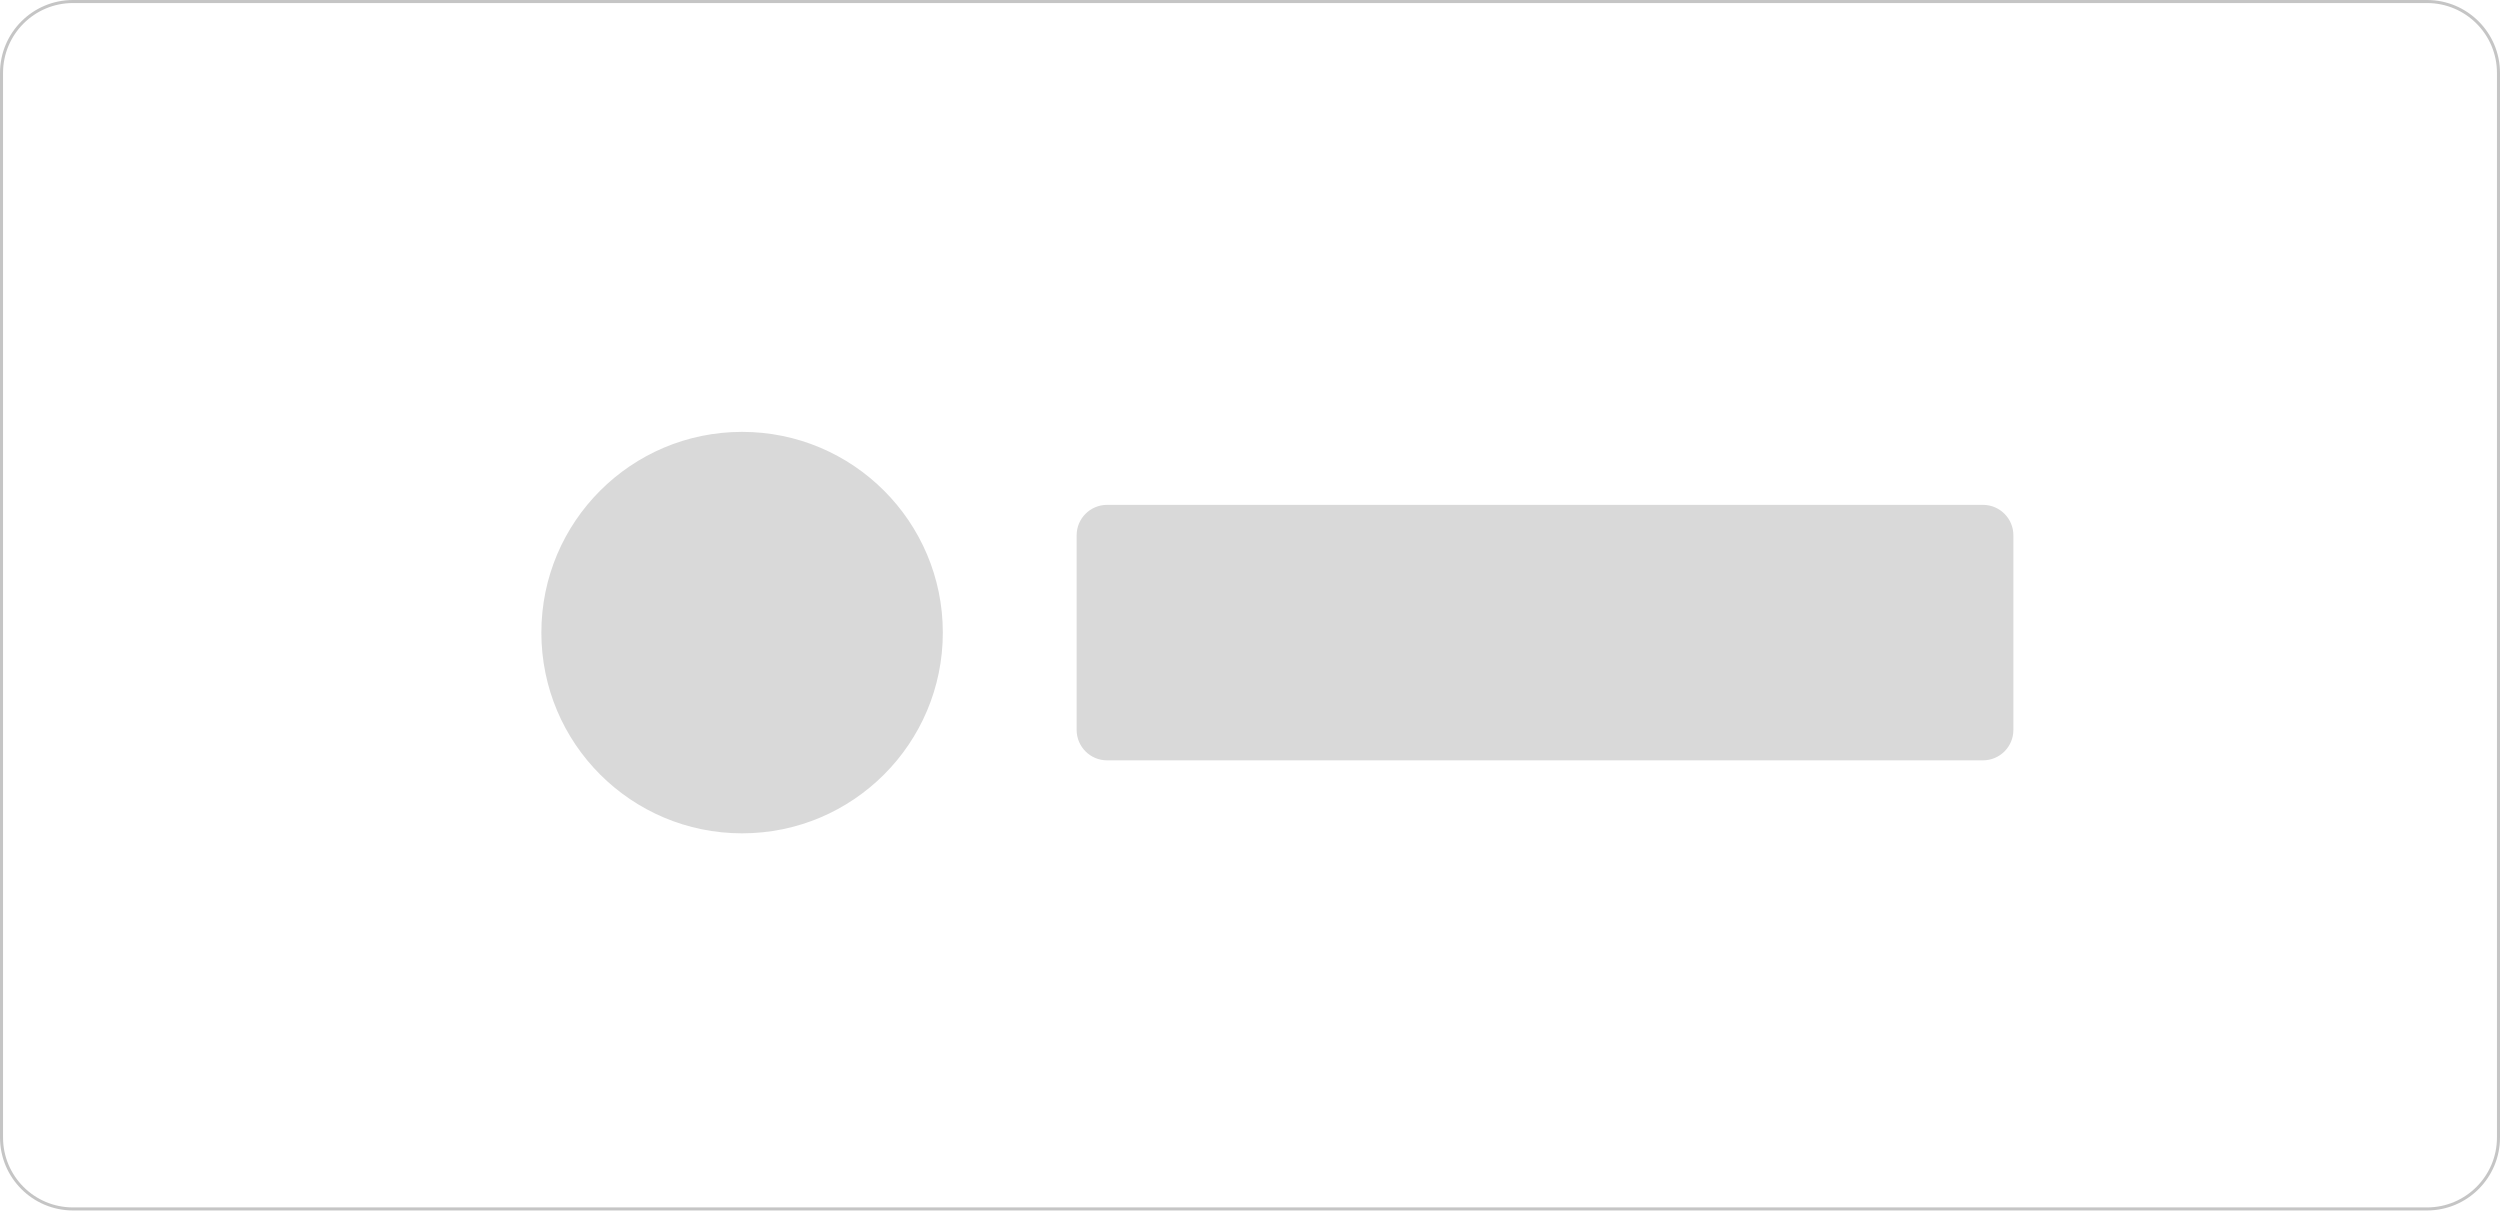
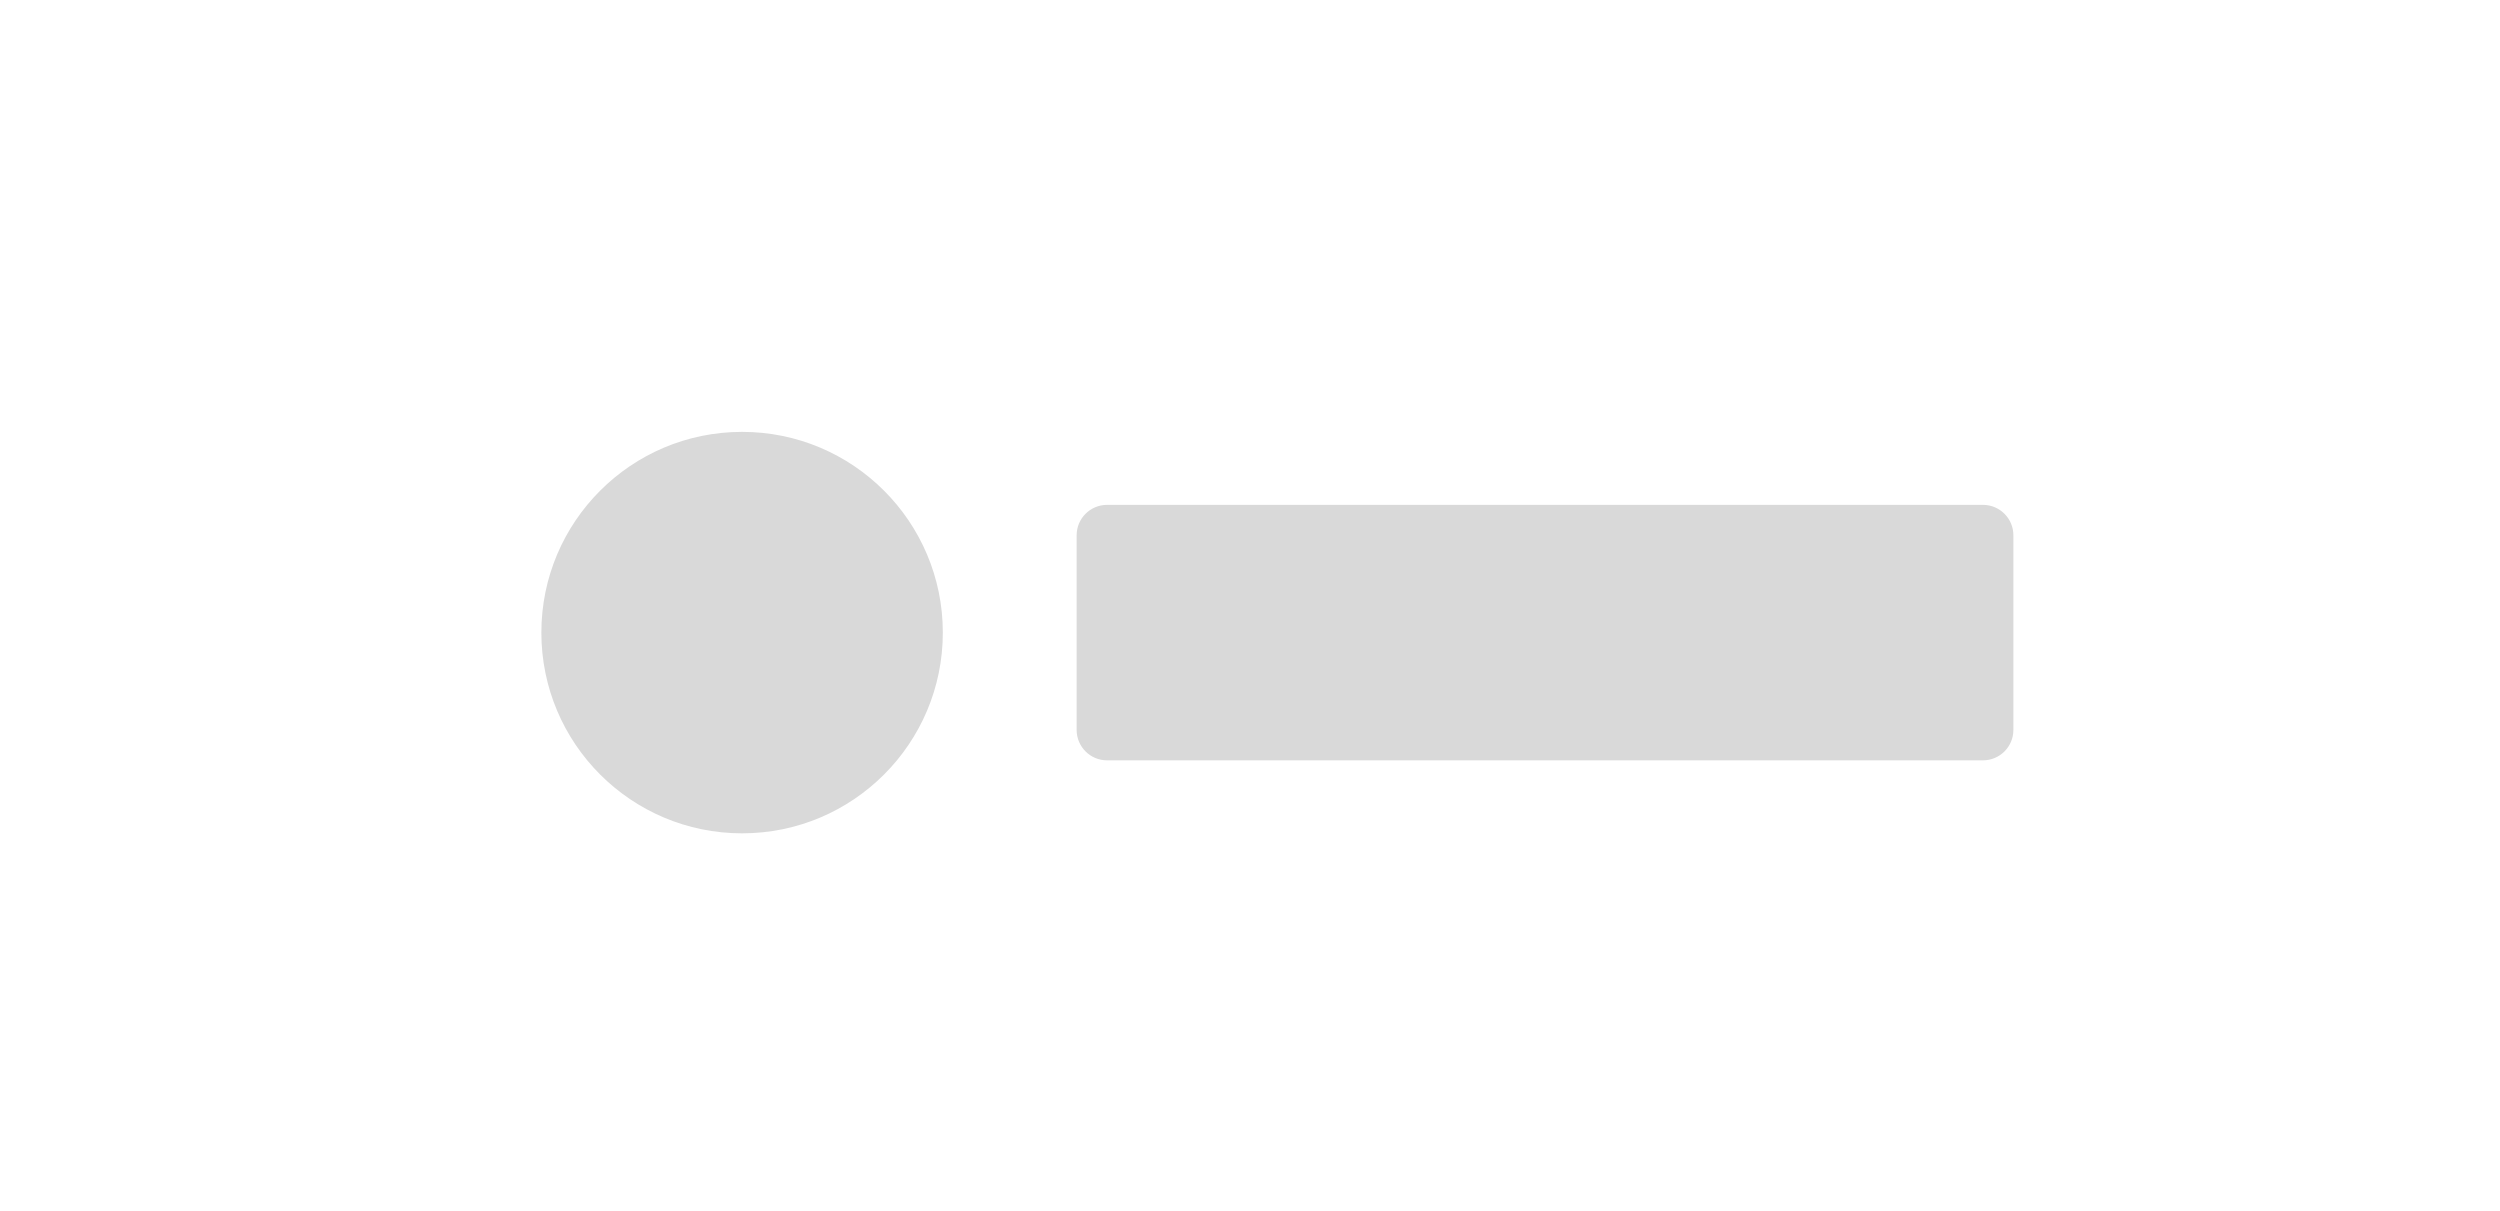
<svg xmlns="http://www.w3.org/2000/svg" width="411" height="199" viewBox="0 0 411 199" fill="none">
-   <rect x="0.25" y="0.25" width="410.5" height="198.5" rx="11.75" stroke="#C5C5C5" stroke-width="0.5" />
+   <rect x="0.25" y="0.25" width="410.5" height="198.5" rx="11.75" stroke="#C5C5C5" stroke-width="0" />
  <circle cx="122" cy="104" r="33" fill="#D9D9D9" />
  <rect x="177" y="83" width="154" height="42" rx="5" fill="#D9D9D9" />
</svg>
